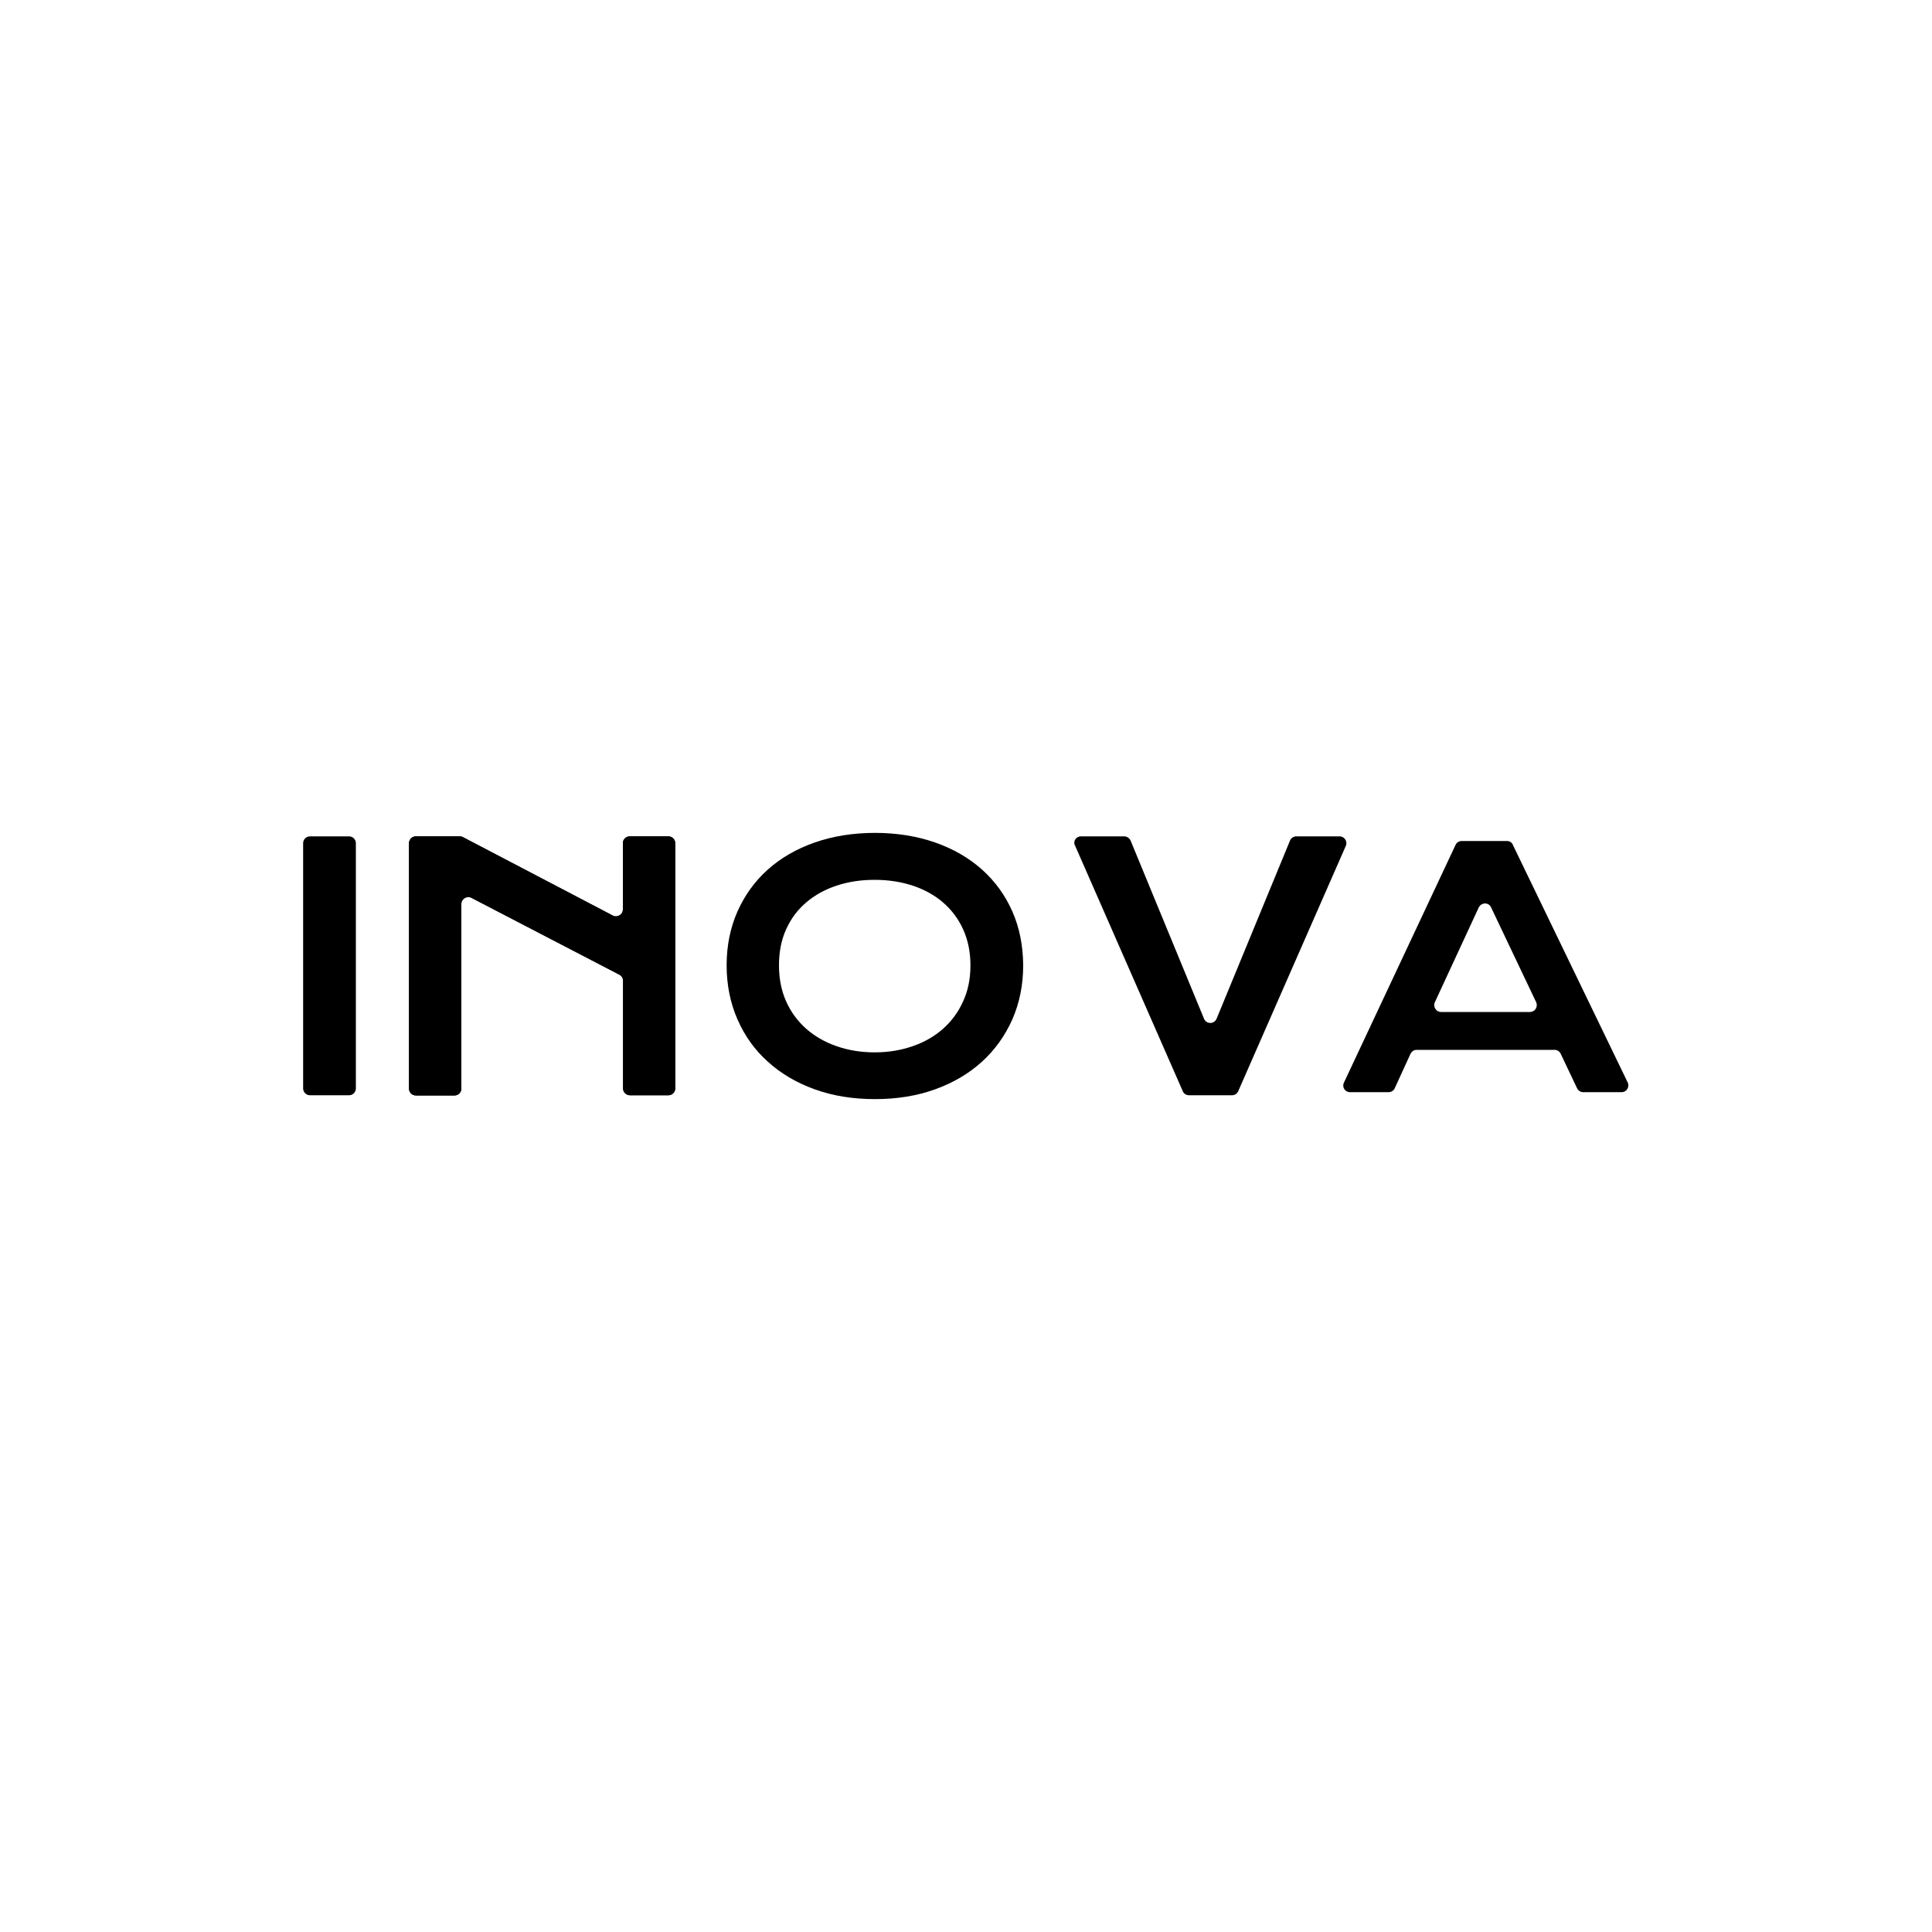
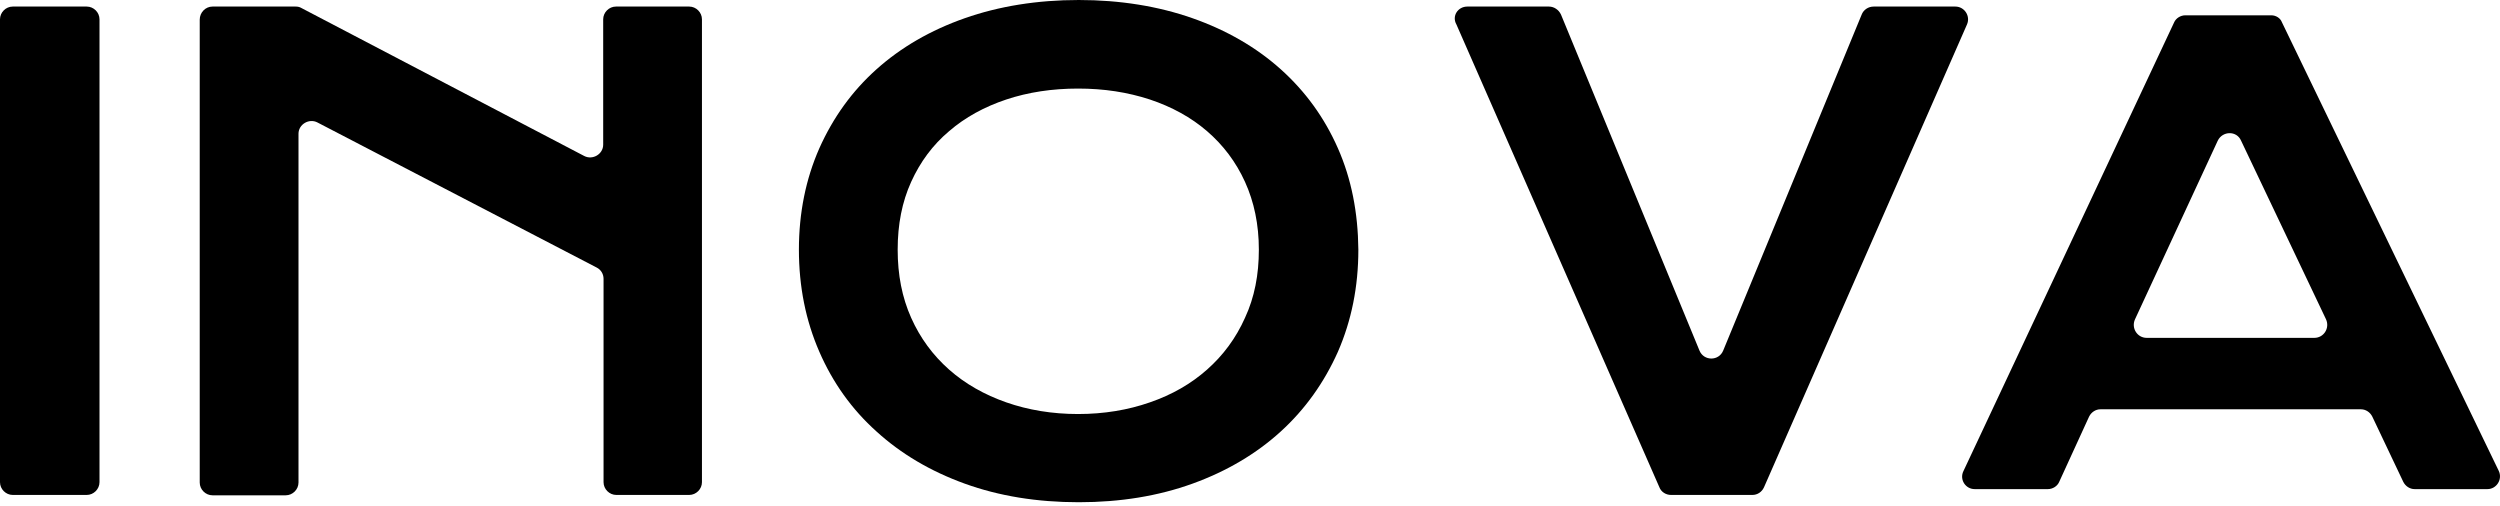
- <svg xmlns="http://www.w3.org/2000/svg" version="1.1" id="Camada_1" x="0px" y="0px" viewBox="0 0 1000 1000" style="enable-background:new 0 0 1000 1000;" xml:space="preserve">
-   <style type="text/css">
- 	.st0{display:none;fill:#545454;}
- 	.st1{display:none;}
- 	.st2{font-family:'KronaOne-Regular';}
- 	.st3{font-size:100px;}
- 	.st4{display:inline;}
- </style>
-   <rect x="339" y="230" class="st0" width="15" height="74" />
-   <rect x="433" y="229" class="st0" width="15" height="74" />
-   <rect x="535" y="230" class="st0" width="15" height="74" />
-   <rect x="630" y="229" class="st0" width="15" height="74" />
-   <text transform="matrix(1 0 0 1 388.3193 483.2979)" class="st1 st2 st3">inova</text>
-   <rect x="513" y="571" class="st1" width="33" height="3" />
-   <g>
-     <g>
-       <path d="M160.4,432.9h20.3c1.9,0,3.5,1.6,3.5,3.5v127c0,1.9-1.6,3.5-3.5,3.5h-20.3c-1.9,0-3.5-1.6-3.5-3.5v-127    C156.9,434.5,158.5,432.9,160.4,432.9z" />
-       <path d="M215.2,432.9H238c0.6,0,1.1,0.1,1.6,0.4l77.6,40.6c2.3,1.2,5.2-0.5,5.2-3.1v-34.4c0-1.9,1.6-3.5,3.5-3.5h20.1    c1.9,0,3.5,1.6,3.5,3.5v127c0,1.9-1.6,3.5-3.5,3.5H326c-1.9,0-3.5-1.6-3.5-3.5v-55.8c0-1.3-0.7-2.5-1.9-3.1L244,464.7    c-2.3-1.2-5.2,0.5-5.2,3.1v95.7c0,1.9-1.6,3.5-3.5,3.5h-20.1c-1.9,0-3.5-1.6-3.5-3.5v-127C211.7,434.5,213.3,432.9,215.2,432.9z" />
-       <path d="M524,471.8c-3.7-8.4-8.9-15.6-15.7-21.7c-6.7-6-14.8-10.7-24.2-14c-9.4-3.3-19.9-5-31.2-5c-11.4,0-21.9,1.7-31.3,5    c-9.4,3.3-17.5,8-24.2,14c-6.7,6-11.9,13.2-15.7,21.7c-3.7,8.4-5.6,17.7-5.6,27.8c0,10.2,1.9,19.5,5.6,28    c3.7,8.5,8.9,15.8,15.7,21.9c6.7,6.1,14.8,10.9,24.2,14.3c9.4,3.4,19.8,5.1,31.3,5.1c11.4,0,21.8-1.7,31.2-5.1    c9.4-3.4,17.5-8.2,24.2-14.3c6.7-6.1,11.9-13.4,15.7-21.9c3.7-8.5,5.6-17.8,5.6-28C529.5,489.4,527.7,480.2,524,471.8z     M498.5,518.3c-2.5,5.6-6,10.3-10.4,14.2c-4.4,3.9-9.6,6.9-15.7,9c-6,2.1-12.6,3.2-19.7,3.2c-7.1,0-13.7-1.1-19.7-3.2    c-6-2.1-11.3-5.1-15.7-9c-4.4-3.9-7.9-8.6-10.4-14.2c-2.5-5.6-3.7-11.8-3.7-18.7c0-6.9,1.2-13.1,3.7-18.6    c2.5-5.5,5.9-10.1,10.4-13.9c4.4-3.8,9.7-6.7,15.7-8.7c6-2,12.6-3,19.7-3c7.1,0,13.6,1,19.7,3c6,2,11.3,4.9,15.7,8.7    c4.4,3.8,7.9,8.4,10.4,13.9c2.5,5.5,3.8,11.7,3.8,18.6C502.3,506.5,501.1,512.7,498.5,518.3z" />
-       <path d="M559.5,432.9h22.4c1.4,0,2.7,0.9,3.3,2.2l38,92.2c1.2,2.9,5.3,2.9,6.5,0l38-92.2c0.5-1.3,1.8-2.2,3.3-2.2h22.4    c2.5,0,4.2,2.6,3.2,4.9l-55.7,127c-0.6,1.3-1.8,2.1-3.2,2.1h-22.3c-1.4,0-2.7-0.8-3.2-2.1l-55.7-127    C555.2,435.5,556.9,432.9,559.5,432.9z" />
-       <path d="M780.1,435.3h-23.6c-1.3,0-2.6,0.8-3.1,2l-57.8,123.1c-1.1,2.3,0.6,4.9,3.1,4.9h20.1c1.3,0,2.6-0.8,3.1-2l8.2-17.9    c0.6-1.2,1.8-2,3.1-2h71.5c1.3,0,2.5,0.8,3.1,2l8.5,17.9c0.6,1.2,1.8,2,3.1,2h20c2.5,0,4.2-2.7,3.1-5l-59.5-123.1    C782.6,436.1,781.4,435.3,780.1,435.3z M742.7,518.7l22.7-49c1.3-2.7,5.2-2.8,6.4,0l23.3,49c1.1,2.4-0.6,5.1-3.2,5.1h-46    C743.3,523.8,741.6,521.1,742.7,518.7z" />
-     </g>
-     <g>
-       <path d="M215.2,432.9H238c0.6,0,1.1,0.1,1.6,0.4l77.6,40.6c2.3,1.2,5.2-0.5,5.2-3.1v-34.4c0-1.9,1.6-3.5,3.5-3.5h20.1    c1.9,0,3.5,1.6,3.5,3.5v127c0,1.9-1.6,3.5-3.5,3.5H326c-1.9,0-3.5-1.6-3.5-3.5v-55.8c0-1.3-0.7-2.5-1.9-3.1L244,464.7    c-2.3-1.2-5.2,0.5-5.2,3.1v95.7c0,1.9-1.6,3.5-3.5,3.5h-20.1c-1.9,0-3.5-1.6-3.5-3.5v-127C211.7,434.5,213.3,432.9,215.2,432.9z" />
-       <g class="st1">
-         <path class="st4" d="M267.2,517.1v-7.3c0-0.4,0.3-0.8,0.8-0.8h49.4c0.4,0,0.8,0.3,0.8,0.8v7.3c0,0.4-0.3,0.8-0.8,0.8h-49.4     C267.5,517.9,267.2,517.5,267.2,517.1z" />
-         <path class="st4" d="M267.2,531.2v-7.3c0-0.4,0.3-0.8,0.8-0.8h49.4c0.4,0,0.8,0.3,0.8,0.8v7.3c0,0.4-0.3,0.8-0.8,0.8h-49.4     C267.5,531.9,267.2,531.6,267.2,531.2z" />
-         <path class="st4" d="M267.2,545.2V538c0-0.4,0.3-0.8,0.8-0.8h49.4c0.4,0,0.8,0.3,0.8,0.8v7.3c0,0.4-0.3,0.8-0.8,0.8h-49.4     C267.5,546,267.2,545.7,267.2,545.2z" />
-         <path class="st4" d="M267.2,559.3V552c0-0.4,0.3-0.8,0.8-0.8h49.4c0.4,0,0.8,0.3,0.8,0.8v7.3c0,0.4-0.3,0.8-0.8,0.8h-49.4     C267.5,560,267.2,559.7,267.2,559.3z" />
-       </g>
-     </g>
-   </g>
+ <svg xmlns="http://www.w3.org/2000/svg" width="509" height="103" viewBox="0 0 509 103" fill="none">
+   <path d="M2.597 1.336H17.661C19.071 1.336 20.258 2.523 20.258 3.933V98.173C20.258 99.583 19.071 100.77 17.661 100.77H2.597C1.187 100.77 0 99.583 0 98.173V3.933C0 2.523 1.187 1.336 2.597 1.336Z" fill="black" />
+   <path d="M272.405 30.201C269.66 23.968 265.801 18.625 260.755 14.099C255.783 9.647 249.773 6.159 242.798 3.71C235.822 1.261 228.031 0 219.646 0C211.186 0 203.395 1.261 196.42 3.71C189.444 6.159 183.434 9.647 178.462 14.099C173.49 18.551 169.632 23.894 166.812 30.201C164.066 36.434 162.657 43.336 162.657 50.83C162.657 58.399 164.066 65.3 166.812 71.607C169.558 77.915 173.416 83.332 178.462 87.858C183.434 92.385 189.444 95.947 196.42 98.469C203.395 100.992 211.112 102.254 219.646 102.254C228.105 102.254 235.822 100.992 242.798 98.469C249.773 95.947 255.783 92.385 260.755 87.858C265.727 83.332 269.585 77.915 272.405 71.607C275.151 65.3 276.561 58.399 276.561 50.83C276.486 43.261 275.151 36.434 272.405 30.201ZM253.483 64.706C251.628 68.862 249.031 72.35 245.766 75.243C242.501 78.138 238.642 80.364 234.116 81.922C229.663 83.48 224.766 84.296 219.497 84.296C214.229 84.296 209.331 83.48 204.879 81.922C200.427 80.364 196.494 78.138 193.229 75.243C189.964 72.35 187.367 68.862 185.512 64.706C183.656 60.551 182.766 55.95 182.766 50.83C182.766 45.71 183.656 41.109 185.512 37.028C187.367 32.947 189.89 29.533 193.229 26.714C196.494 23.894 200.427 21.742 204.879 20.258C209.331 18.774 214.229 18.032 219.497 18.032C224.766 18.032 229.589 18.774 234.116 20.258C238.568 21.742 242.501 23.894 245.766 26.714C249.031 29.533 251.628 32.947 253.483 37.028C255.338 41.109 256.303 45.71 256.303 50.83C256.303 55.95 255.412 60.551 253.483 64.706Z" fill="black" />
+   <path d="M298.748 1.336H315.37C316.409 1.336 317.373 2.004 317.818 2.968L346.016 71.385C346.907 73.537 349.949 73.537 350.839 71.385L379.037 2.968C379.408 2.004 380.373 1.336 381.486 1.336H398.108C399.963 1.336 401.224 3.265 400.482 4.972L359.15 99.212C358.705 100.176 357.815 100.77 356.776 100.77H340.228C339.189 100.77 338.225 100.176 337.854 99.212L296.522 4.972C295.557 3.265 296.819 1.336 298.748 1.336Z" fill="black" />
+   <path d="M462.443 3.117H444.931C443.966 3.117 443.002 3.71 442.631 4.601L399.74 95.947C398.924 97.653 400.186 99.583 402.041 99.583H416.956C417.92 99.583 418.885 98.989 419.256 98.099L425.341 84.816C425.786 83.925 426.677 83.332 427.641 83.332H480.698C481.662 83.332 482.553 83.925 482.998 84.816L489.305 98.099C489.75 98.989 490.641 99.583 491.606 99.583H506.447C508.302 99.583 509.563 97.579 508.747 95.872L464.595 4.526C464.298 3.71 463.408 3.117 462.443 3.117ZM434.691 65.003L451.535 28.643C452.5 26.64 455.394 26.565 456.284 28.643L473.574 65.003C474.39 66.784 473.129 68.788 471.199 68.788H437.065C435.136 68.788 433.874 66.784 434.691 65.003Z" fill="black" />
+   <path d="M43.261 1.336H60.18C60.625 1.336 60.996 1.41 61.367 1.633L118.95 31.76C120.657 32.65 122.809 31.389 122.809 29.459V3.933C122.809 2.523 123.996 1.336 125.406 1.336H140.321C141.731 1.336 142.918 2.523 142.918 3.933V98.173C142.918 99.583 141.731 100.77 140.321 100.77H125.48C124.07 100.77 122.883 99.583 122.883 98.173V56.767C122.883 55.802 122.363 54.911 121.473 54.466L64.632 24.933C62.926 24.042 60.774 25.304 60.774 27.233V98.247C60.774 99.657 59.586 100.844 58.176 100.844H43.261C41.851 100.844 40.664 99.657 40.664 98.247V4.007C40.664 2.523 41.851 1.336 43.261 1.336Z" fill="black" />
</svg>
